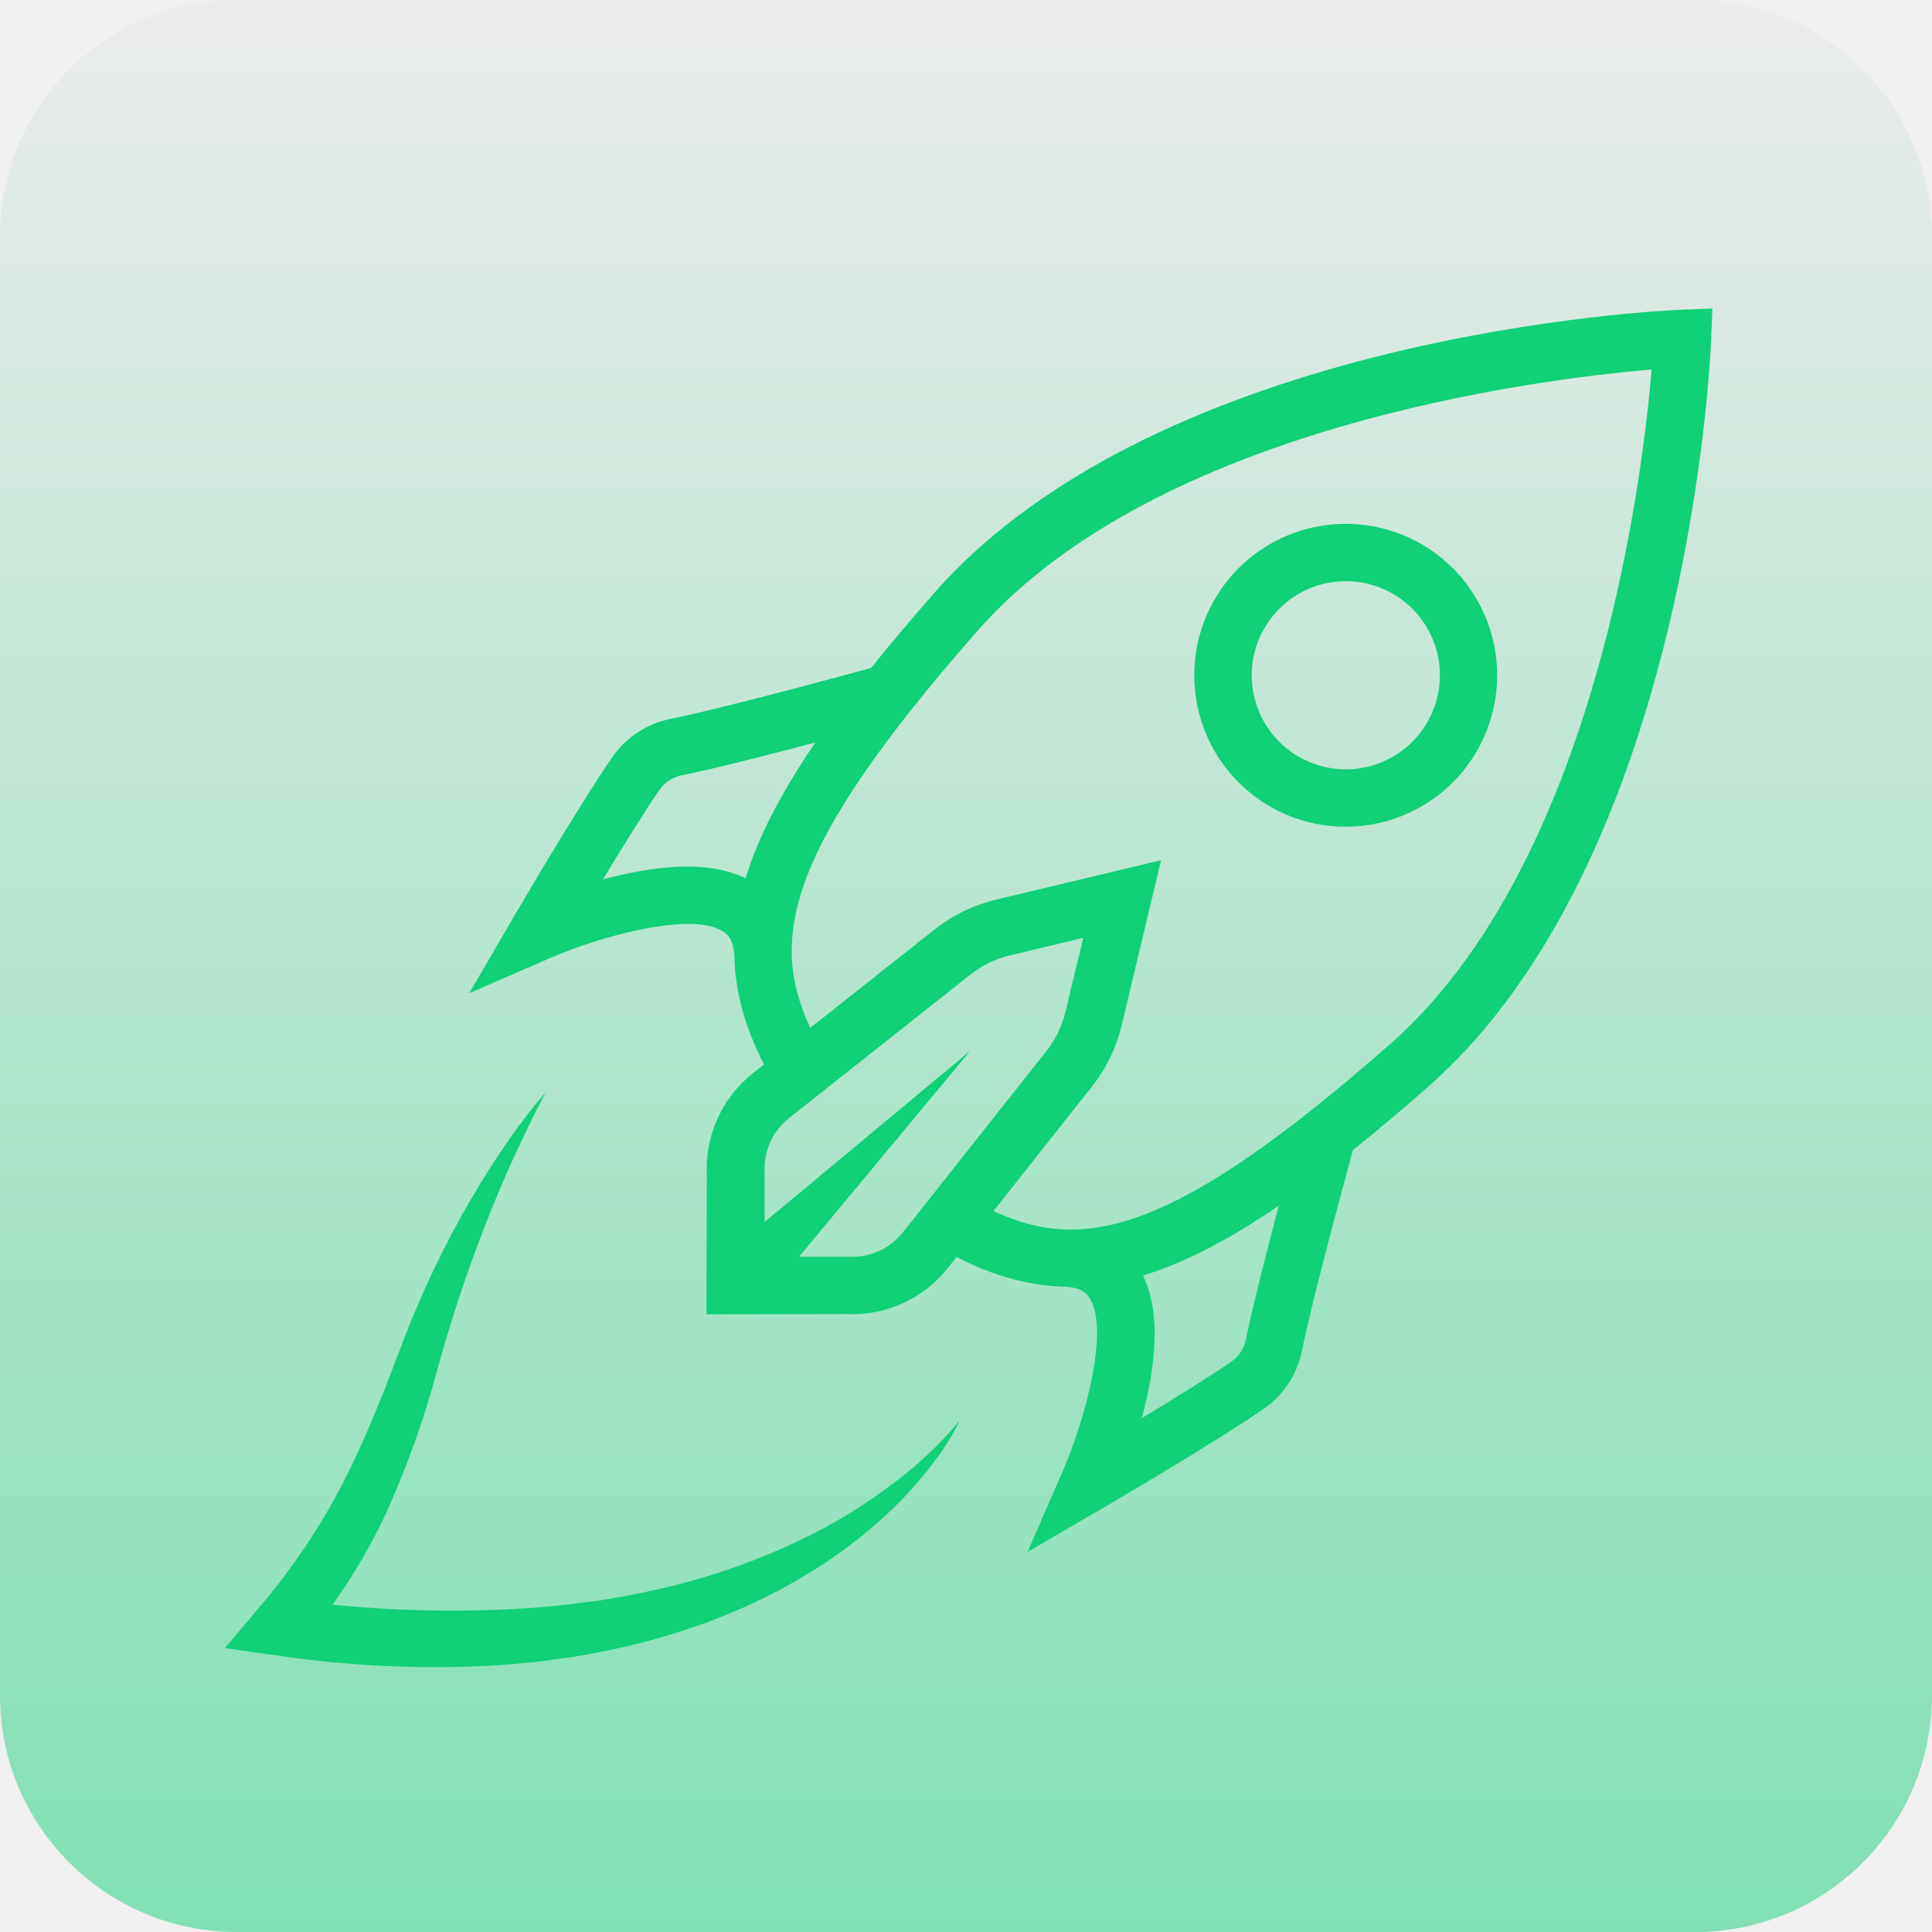
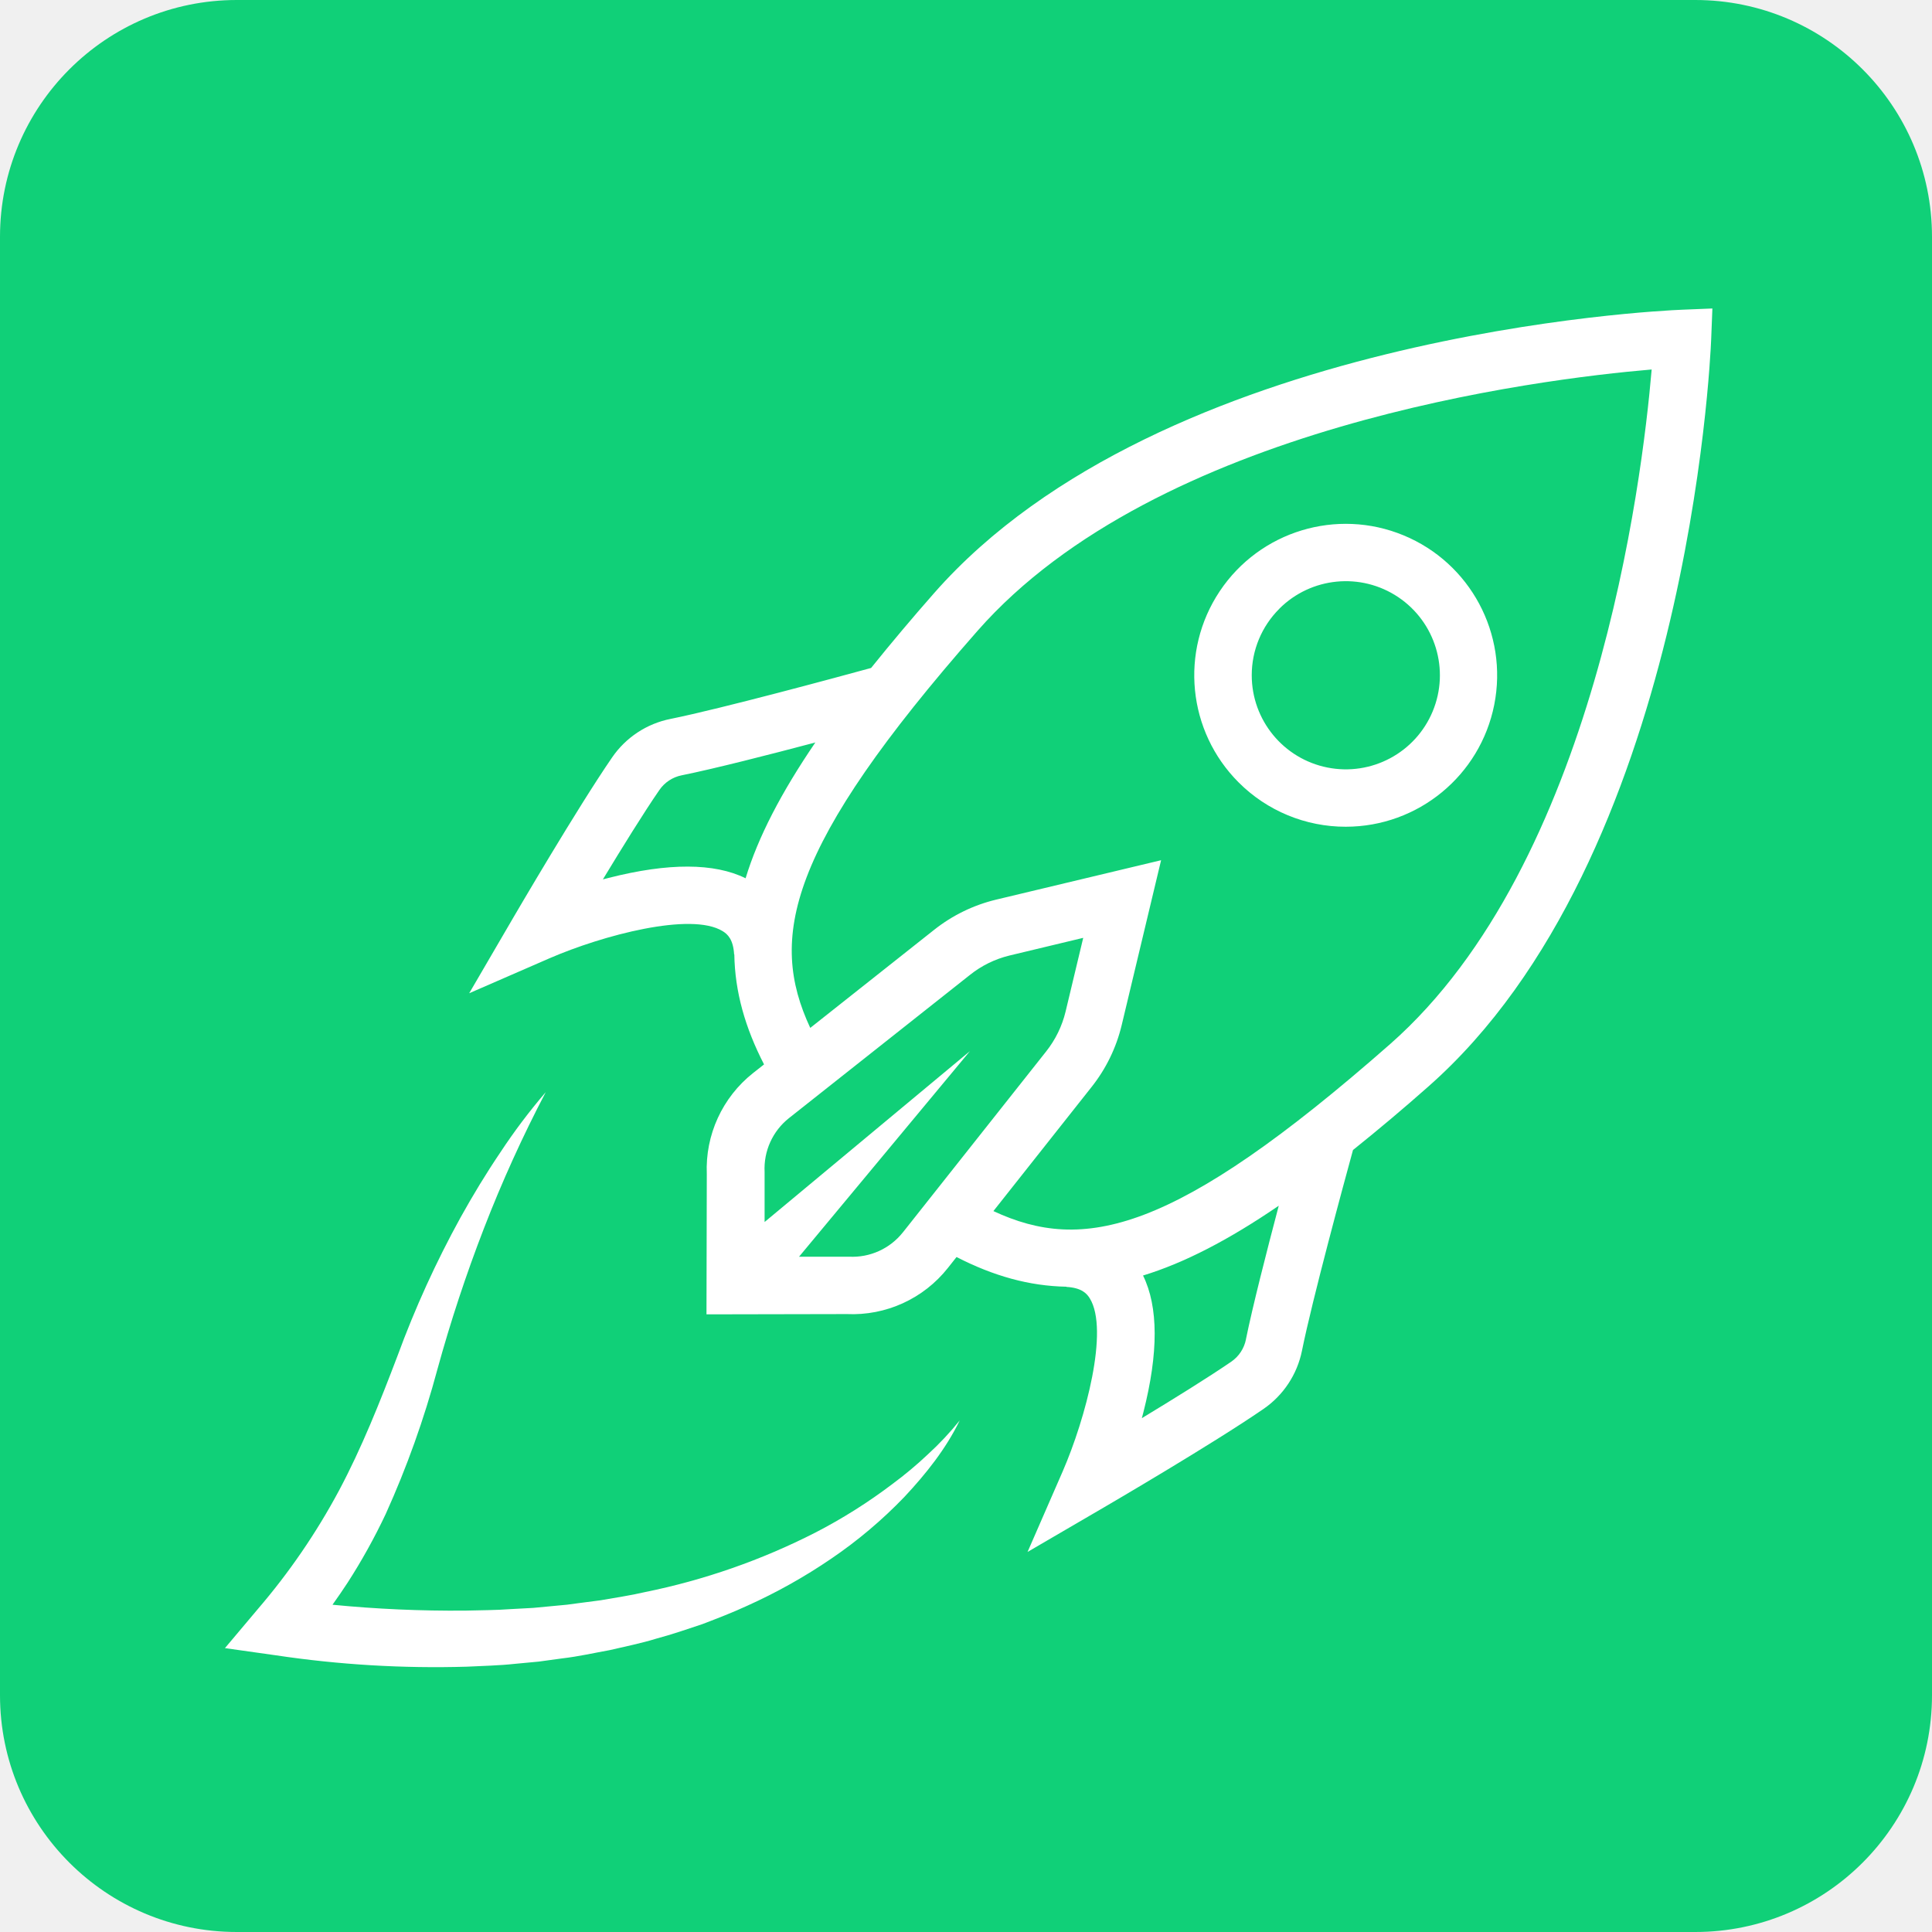
<svg xmlns="http://www.w3.org/2000/svg" viewBox="0 0 490 490">
  <defs>
-     <style>.a{fill:url(#a);}.b{fill:#10d078;}</style>
-     <linearGradient id="a" x1="245" y1="490" x2="245" gradientUnits="userSpaceOnUse">
-       <stop offset="0" stop-color="#10d078" stop-opacity="0.5" />
-       <stop offset="1" stop-color="#e5e6e5" stop-opacity="0.5" />
-     </linearGradient>
+     <style>.a{fill:#10d078;}.b{fill:#fff;}</style>
  </defs>
  <rect class="a" width="490" height="490" rx="60.06" ry="60.06" />
  <path class="b" d="M428.9,103.71c-28.65,2.43-125.34,14.36-171,66.31-48.36,55-53,77.93-42.4,100.68l31.4-24.86a40.52,40.52,0,0,1,15.73-7.67l41.85-10-10,41.85a40.32,40.32,0,0,1-7.7,15.75l-24.83,31.39c22.75,10.59,45.69,5.95,100.67-42.4C414.53,229,426.46,132.35,428.9,103.71ZM326,349.67c1.66-8.19,5.23-22.16,8.32-33.87-12.75,8.71-24,14.52-34.42,17.7,3.9,7.92,3.94,19.58.09,34.69l-.39,1.49c7.91-4.79,16.83-10.32,22.64-14.3a9,9,0,0,0,3.77-5.71Zm-87-27.12,36.32-45.87a26.12,26.12,0,0,0,4.93-10.09l4.48-18.73L266,252.35a25.78,25.78,0,0,0-10,4.91l-45.91,36.33a16.37,16.37,0,0,0-6.17,13.65l0,.39,0,12.3L256,276.59l-43.34,52.14h12.69A16.34,16.34,0,0,0,239,322.54Zm-74.6-89.9c15.12-3.85,26.78-3.81,34.7.1,3.17-10.43,9-21.68,17.69-34.44-11.71,3.1-25.68,6.67-33.87,8.32a9,9,0,0,0-5.71,3.77c-4,5.8-9.51,14.72-14.3,22.63l1.5-.38Zm272-144.09,7.9-.32-.31,7.9c-.22,5.35-6.05,131.67-71.84,189.53q-9.31,8.24-19,16c-2.3,8.39-10.3,37.84-12.93,50.85a23.59,23.59,0,0,1-9.81,14.85c-12.89,8.87-39.4,24.34-40.53,25l-19.27,11.24,8.92-20.45c5.81-13.39,11.8-35.84,6.87-43.86-.8-1.3-2.14-2.69-5.92-2.91v-.05c-9.47-.17-18.56-2.74-27.88-7.53l-2.2,2.78a30.89,30.89,0,0,1-25.64,11.69l-35.58.07.08-35.58A31,31,0,0,1,201,282.15l2.78-2.19c-4.8-9.32-7.39-18.41-7.54-27.9h-.05c-.22-3.76-1.6-5.1-2.91-5.9-8-4.93-30.47,1.06-43.86,6.86L129,261.91l11.22-19.24c.66-1.12,16.13-27.63,25-40.53a23.54,23.54,0,0,1,14.86-9.81c13-2.63,42.47-10.63,50.85-12.92q7.8-9.69,16-19C304.8,94.6,431.13,88.77,436.47,88.56ZM245.33,378.86a77.39,77.39,0,0,0,8.08-8.61c-3.48,7.18-8.55,13.55-14.06,19.43a116.57,116.57,0,0,1-18.55,15.65,138.84,138.84,0,0,1-21.29,11.93c-3.71,1.72-7.52,3.18-11.33,4.64-3.86,1.29-7.73,2.63-11.67,3.68-3.91,1.21-7.91,2-11.87,2.93-4,.72-8,1.63-12,2.09l-6,.82-6.07.57c-4,.44-8.1.51-12.16.72A272.92,272.92,0,0,1,80,429.83L67.05,428l8.32-9.88A167.37,167.37,0,0,0,96,388c5.72-10.74,10.34-22.34,14.81-34.1a253.93,253.93,0,0,1,16-35.13c3.13-5.63,6.46-11.13,10.05-16.44A151.54,151.54,0,0,1,148.41,287a334.42,334.42,0,0,0-15.68,34.56,373.1,373.1,0,0,0-11.79,35.72A239.52,239.52,0,0,1,107.82,394a152,152,0,0,1-9.65,17.39c-1.25,1.91-2.53,3.77-3.84,5.61A315.78,315.78,0,0,0,128,418.49c3.83-.11,7.68-.09,11.48-.38l5.74-.31,5.72-.54,2.86-.27,2.84-.38,5.68-.74c3.76-.67,7.56-1.21,11.27-2.08a168.87,168.87,0,0,0,43.2-15.09,134.13,134.13,0,0,0,19.56-12.33A98.4,98.4,0,0,0,245.33,378.86Zm106-159.18a38.41,38.41,0,1,0-27.18-11.24,38.31,38.31,0,0,0,27.18,11.24Zm-16.86-55.3a23.86,23.86,0,1,1-7,16.88A23.76,23.76,0,0,1,334.49,164.38Z" transform="translate(-10 -10)" />
</svg>
